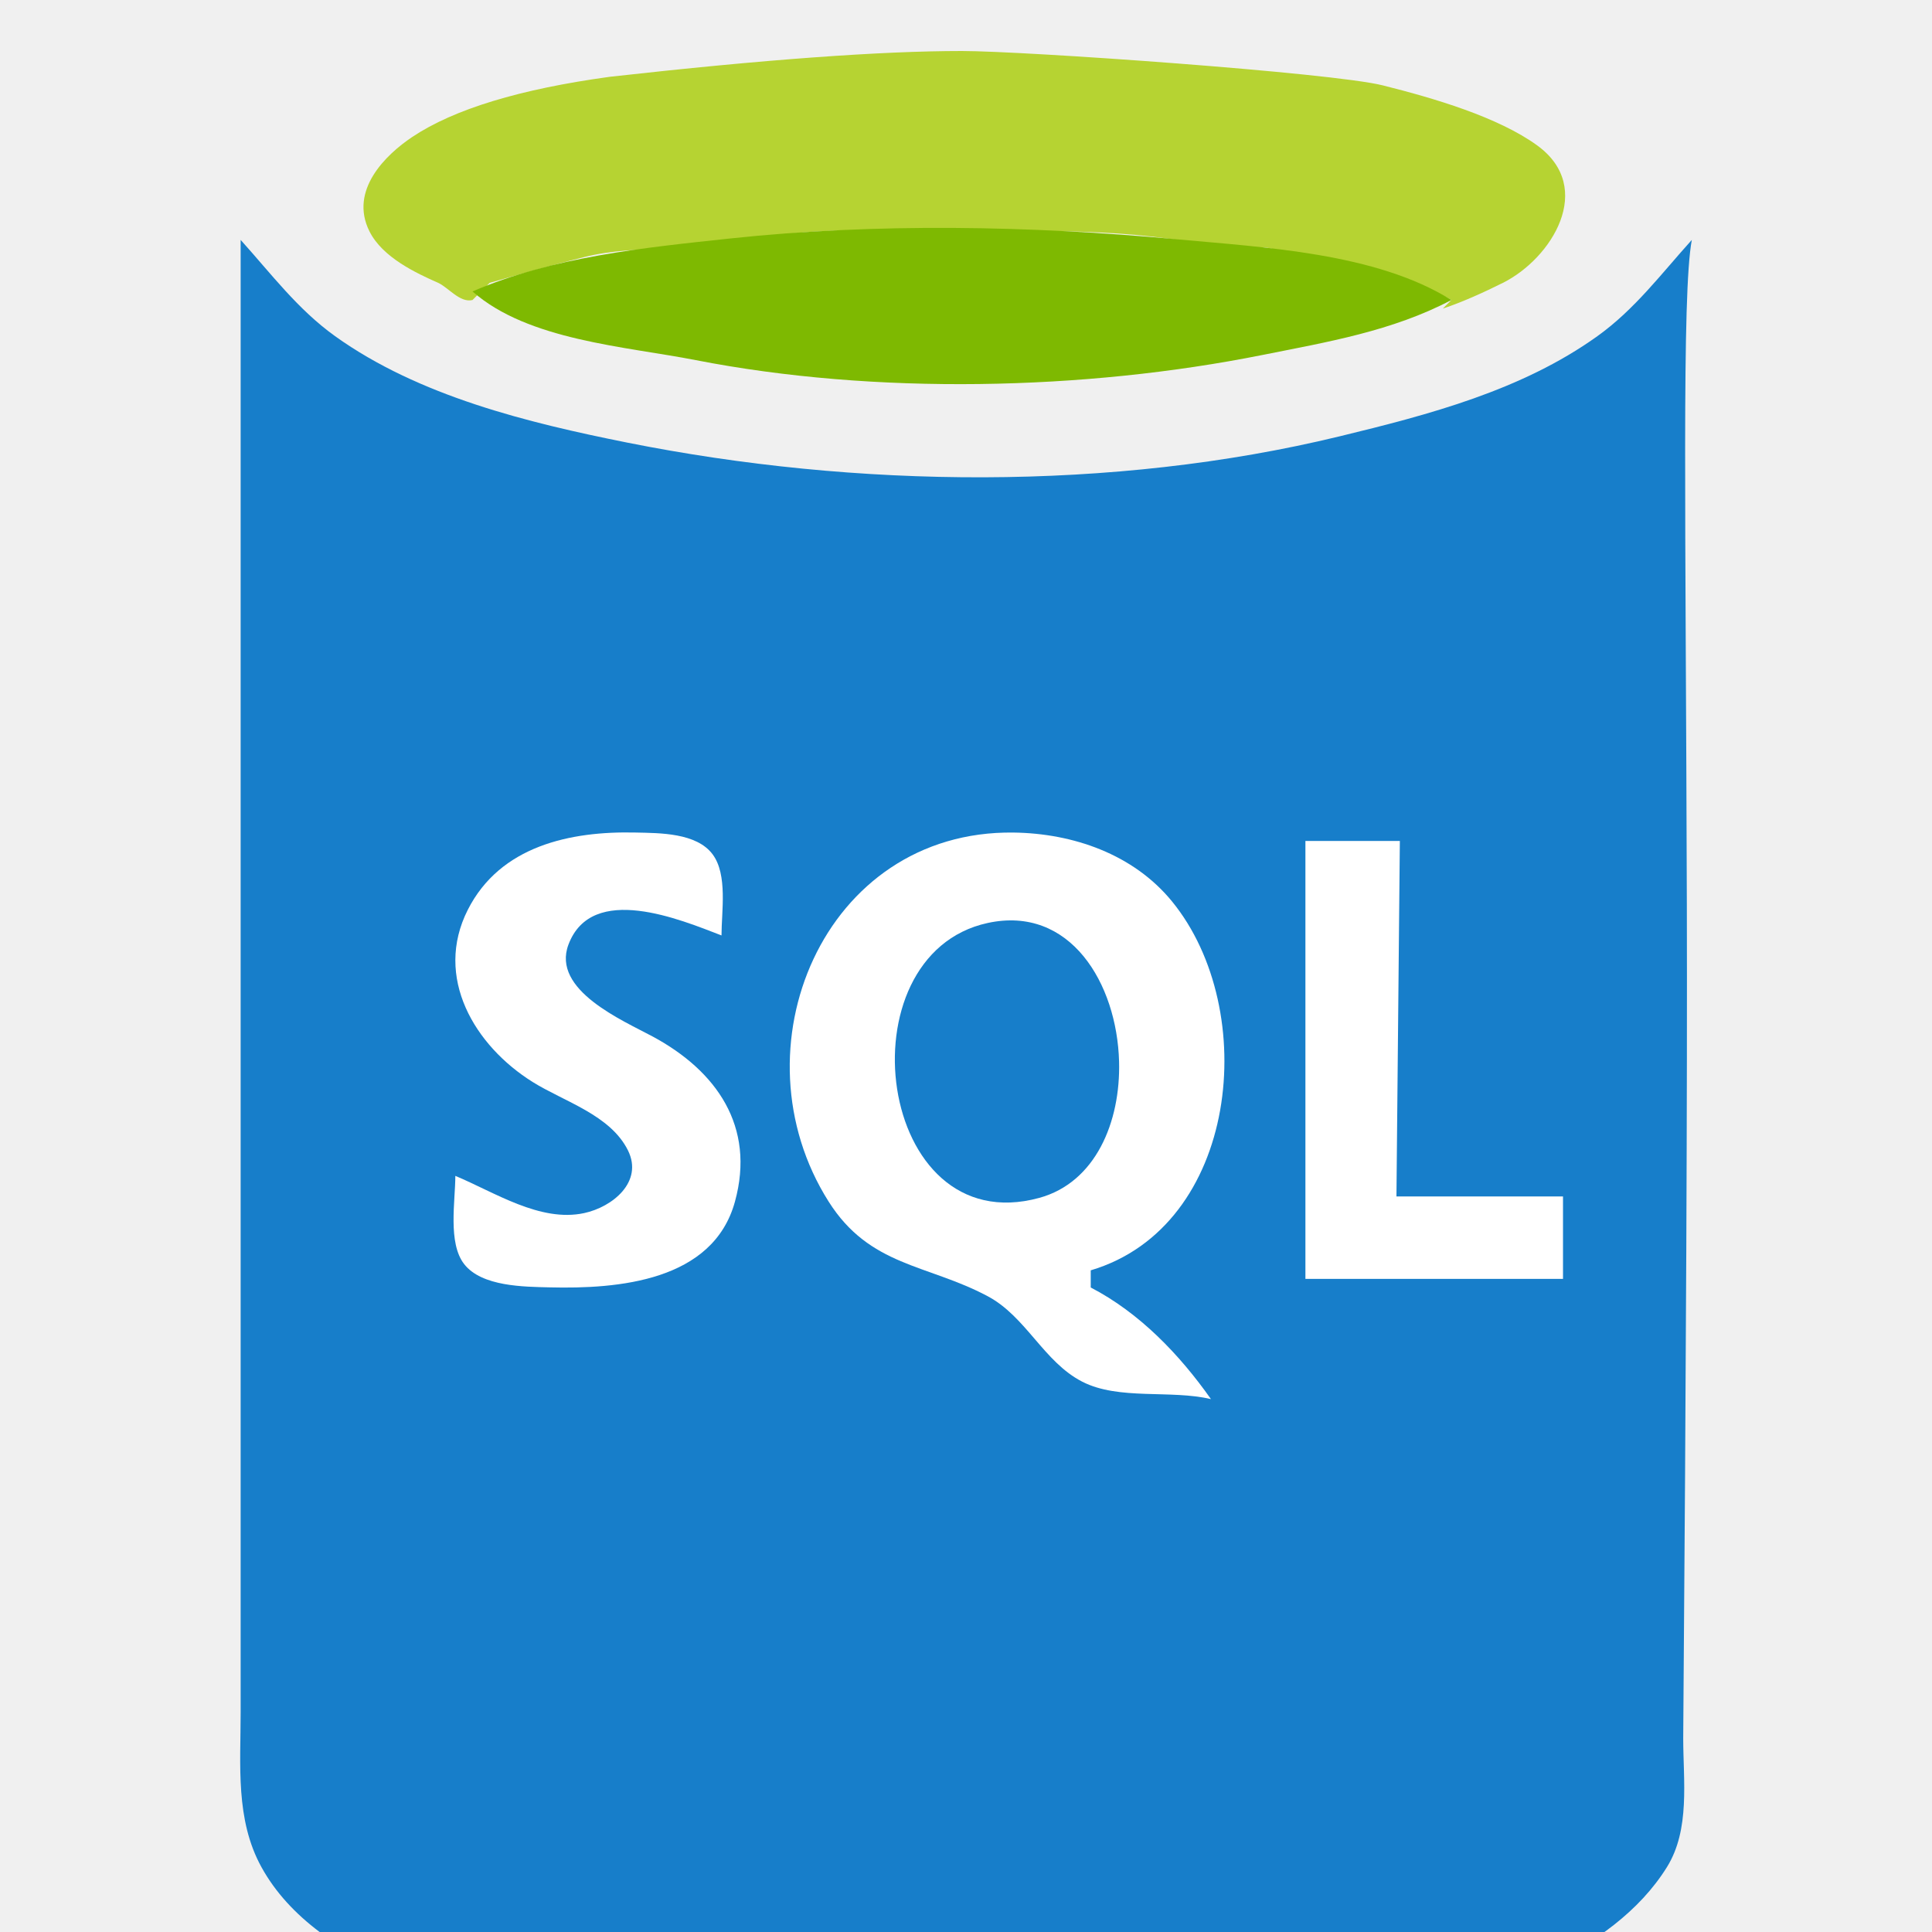
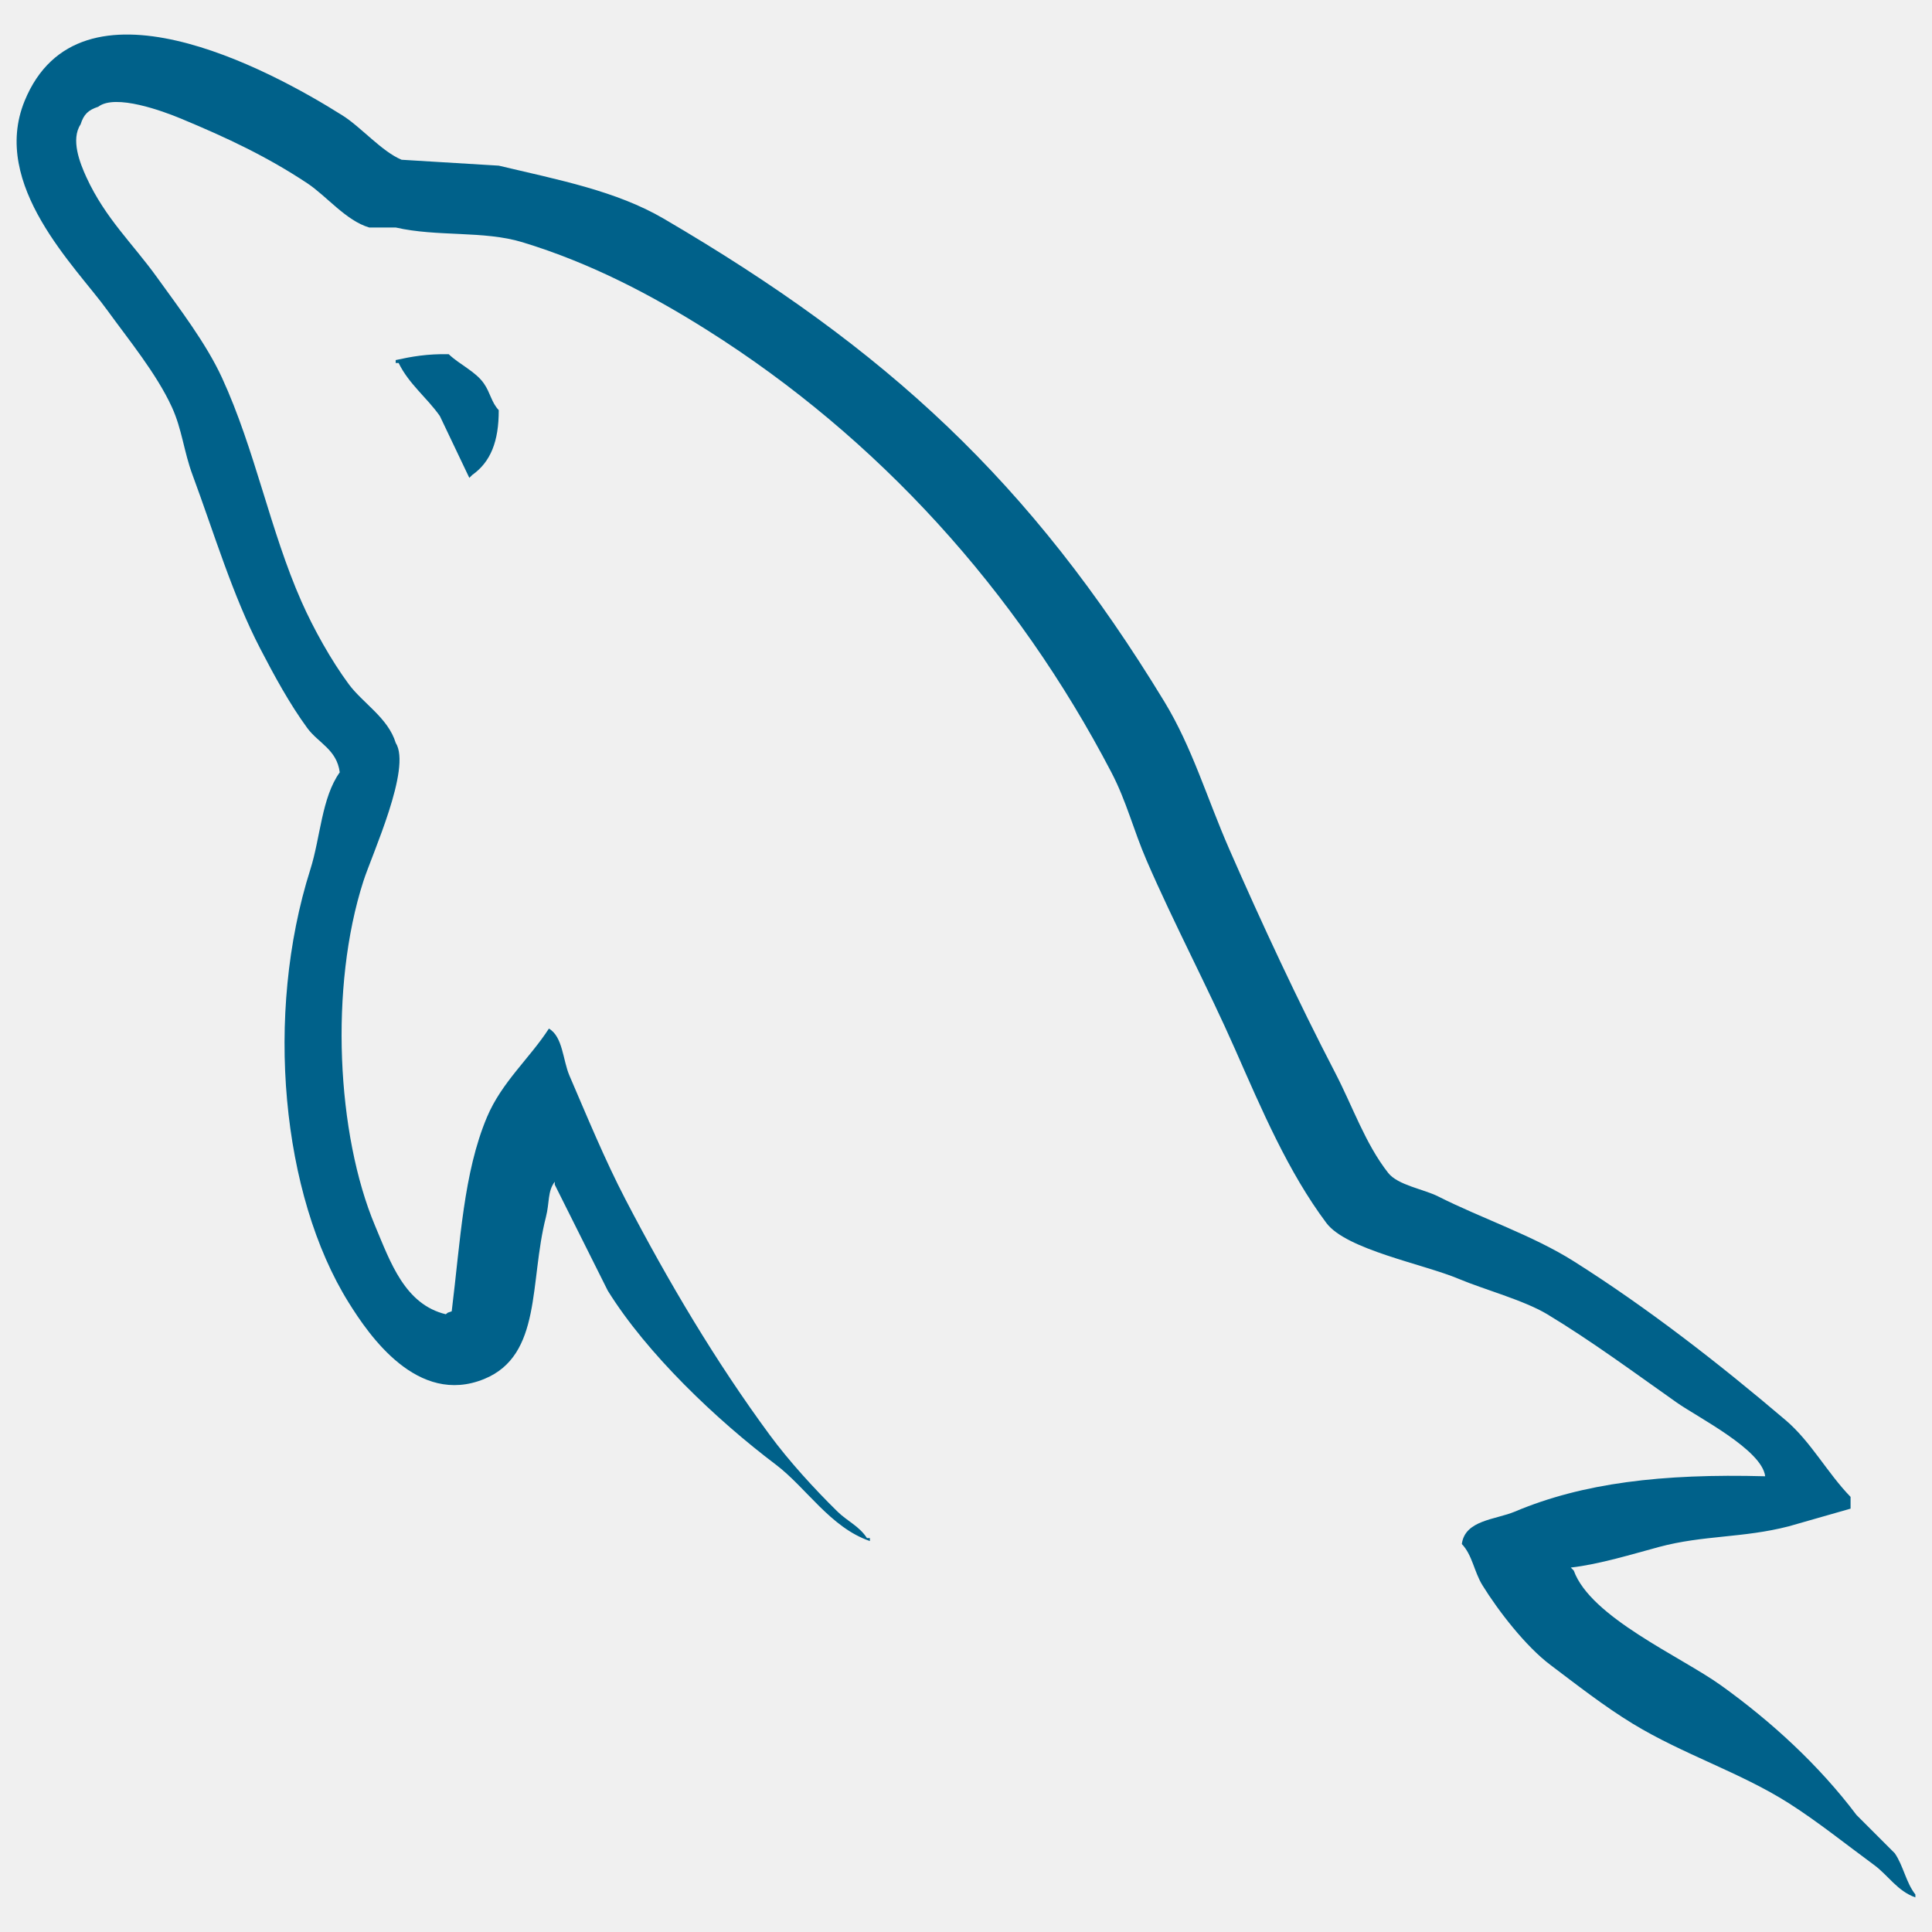
- <svg xmlns="http://www.w3.org/2000/svg" height="100pt" viewBox="0 0 100 100" width="100pt">
-   <clipPath id="a">
-     <path d="m0 0h100v100h-100z" />
-   </clipPath>
-   <g clip-path="url(#a)">
-     <path d="m74.679 15.974c1.037-.346 2.137-.847 3.111-1.334 2.531-1.265 4.798-4.914 1.778-7.111-2.028-1.474-5.37-2.453-8-3.111-2.631-.658-18.544-1.778-21.778-1.778q-6.317 0-18.222 1.334-6.992.957-10.223 3.111c-1.366.911-3.288 2.757-2.222 4.889.681 1.361 2.433 2.167 3.556 2.666.517.23 1.132 1.051 1.777.889l.889-.889c1.607-.459 3.316-.94 4.889-1.333 2.886-.722 5.946-.153 8.889-.889 2.811-.702 6.233-.444 9.333-.444 5.005 0 10.137-.244 14.667.889.837.209 1.83-.21 2.667 0 2.211.553 4.527 1.064 6.666 1.777.985.328 1.765.348 2.667.889z" fill="#b6d332" />
-     <path d="m24.456 15.085c2.875 2.534 7.904 2.842 11.556 3.555 9.26 1.808 20.102 1.58 29.333-.267 3.355-.67 6.724-1.235 9.778-2.844-3.888-2.443-9.742-2.728-14.222-3.144-7.567-.704-15.546-.85-23.111-.041-4.48.48-9.155.943-13.334 2.741z" fill="#7eb901" />
-     <path d="m12.456 12.418v52.445 23.777c0 2.704-.279 5.54 1.075 7.999 2.914 5.294 10.866 7.079 16.259 8.388 13.405 3.256 28.878 3.103 42.222-.455 4.923-1.313 11.426-3.354 14.269-7.932 1.211-1.949.842-4.472.842-6.666q.226-29.228.188-43.038c-.055-20.195-.267-31.701.257-34.518-1.577 1.747-2.948 3.592-4.889 4.983-3.918 2.807-8.723 4.062-13.334 5.182-11.769 2.858-25.05 2.693-36.889.324-5.135-1.027-10.784-2.407-15.111-5.506-1.941-1.391-3.313-3.236-4.889-4.983z" fill="#177eca" />
-     <g fill="#fff">
-       <path d="m23.568 60.863c0 1.302-.396 3.47.456 4.565.912 1.172 3.099 1.173 4.432 1.206 3.517.087 8.45-.307 9.585-4.438 1.071-3.896-.96-6.768-4.251-8.542-1.55-.835-5.258-2.406-4.366-4.765 1.216-3.217 5.807-1.285 7.921-.471 0-1.236.326-3.138-.457-4.194-.831-1.122-2.74-1.104-3.987-1.132-3.378-.08-7.011.69-8.686 3.995-1.773 3.499.352 7.041 3.359 8.919 1.621 1.013 4.022 1.701 4.931 3.542.802 1.624-.802 2.927-2.271 3.242-2.282.491-4.651-1.09-6.666-1.927z" />
-       <path d="m62.679 72.418c-1.629-2.312-3.698-4.468-6.223-5.778v-.888c7.652-2.273 8.807-13.459 4.21-19.092-1.996-2.446-5.125-3.528-8.21-3.567-9.859-.124-14.553 11.216-9.569 19.096 2.136 3.378 5.102 3.234 8.234 4.902 1.994 1.061 2.898 3.401 4.898 4.426 1.895.971 4.577.405 6.66.901z" />
-       <path d="m67.568 43.529v22.667h13.333v-4.267l-8.621-.001.176-18.399z" />
-     </g>
-     <path d="m57.923 54.942c-.11-4.042-2.531-8.095-6.8-7.169-7.62 1.653-5.768 16.535 2.666 14.23 2.913-.796 4.219-3.926 4.134-7.061z" fill="#177eca" />
-   </g>
+ <svg xmlns="http://www.w3.org/2000/svg" fill="none" height="128" viewBox="0 0 128 128" width="128">
+   <path d="m116.948 97.807c-6.863-.187-12.104.452-16.585 2.341-1.273.537-3.305.552-3.513 2.147.7.733.809 1.829 1.365 2.731 1.07 1.73 2.876 4.052 4.488 5.268 1.762 1.33 3.577 2.751 5.465 3.902 3.358 2.047 7.107 3.217 10.34 5.268 1.906 1.21 3.799 2.733 5.658 4.097.92.675 1.537 1.724 2.732 2.147v-.194c-.628-.8-.79-1.898-1.366-2.733l-2.537-2.537c-2.48-3.292-5.629-6.184-8.976-8.585-2.669-1.916-8.642-4.504-9.755-7.609l-.195-.195c1.892-.214 4.107-.898 5.854-1.367 2.934-.786 5.556-.583 8.585-1.365l4.097-1.171v-.78c-1.531-1.571-2.623-3.651-4.292-5.073-4.37-3.72-9.138-7.437-14.048-10.537-2.724-1.718-6.089-2.835-8.976-4.292-.971-.491-2.677-.746-3.318-1.562-1.517-1.932-2.342-4.382-3.511-6.633-2.449-4.717-4.854-9.868-7.024-14.831-1.48-3.384-2.447-6.72-4.293-9.756-8.86-14.567-18.396-23.358-33.169-32-3.144-1.838-6.929-2.563-10.929-3.513-2.145-.129-4.292-.26-6.438-.391-1.311-.546-2.673-2.149-3.902-2.927-4.894-3.092-17.448-9.817-21.072-.975-2.289 5.581 3.421 11.025 5.462 13.854 1.434 1.982 3.269 4.207 4.293 6.438.674 1.467.79 2.938 1.367 4.489 1.417 3.822 2.652 7.98 4.487 11.511.927 1.788 1.949 3.67 3.122 5.268.718.981 1.951 1.413 2.145 2.927-1.204 1.686-1.273 4.304-1.95 6.44-3.05 9.615-1.899 21.567 2.537 28.683 1.36 2.186 4.567 6.871 8.975 5.073 3.856-1.57 2.995-6.438 4.098-10.732.249-.973.096-1.689.585-2.341v.195l3.513 7.024c2.6 4.187 7.212 8.562 11.122 11.514 2.027 1.531 3.623 4.177 6.244 5.073v-.196h-.195c-.508-.791-1.303-1.119-1.951-1.755-1.527-1.497-3.225-3.358-4.487-5.073-3.556-4.827-6.698-10.11-9.561-15.609-1.368-2.627-2.557-5.523-3.709-8.196-.444-1.03-.438-2.589-1.364-3.122-1.263 1.958-3.122 3.542-4.098 5.854-1.561 3.696-1.762 8.204-2.341 12.878-.342.122-.19.038-.391.194-2.718-.655-3.672-3.452-4.683-5.853-2.554-6.07-3.029-15.842-.781-22.829.582-1.809 3.21-7.501 2.146-9.172-.508-1.666-2.184-2.63-3.121-3.903-1.161-1.574-2.319-3.646-3.124-5.464-2.09-4.731-3.066-10.044-5.267-14.828-1.053-2.287-2.832-4.602-4.293-6.634-1.617-2.253-3.429-3.912-4.683-6.635-.446-.968-1.051-2.518-.391-3.513.21-.671.508-.951 1.171-1.17 1.132-.873 4.284.29 5.462.779 3.129 1.3 5.741 2.538 8.392 4.294 1.271.844 2.559 2.475 4.097 2.927h1.756c2.747.631 5.824.195 8.391.975 4.536 1.378 8.601 3.523 12.292 5.854 11.246 7.102 20.442 17.21 26.732 29.269 1.012 1.942 1.45 3.794 2.341 5.854 1.798 4.153 4.063 8.426 5.852 12.488 1.786 4.052 3.526 8.141 6.05 11.513 1.327 1.772 6.451 2.723 8.781 3.708 1.632.689 4.307 1.409 5.854 2.34 2.953 1.782 5.815 3.903 8.586 5.855 1.383.975 5.64 3.116 5.852 4.879zm-87.219-74.341c-1.431-.027-2.443.156-3.513.389v.195h.195c.683 1.402 1.888 2.306 2.731 3.513.65 1.367 1.301 2.732 1.952 4.097l.194-.193c1.209-.853 1.762-2.214 1.755-4.294-.484-.509-.555-1.147-.975-1.755-.556-.811-1.635-1.272-2.339-1.952z" fill="#00618a" />
</svg>
